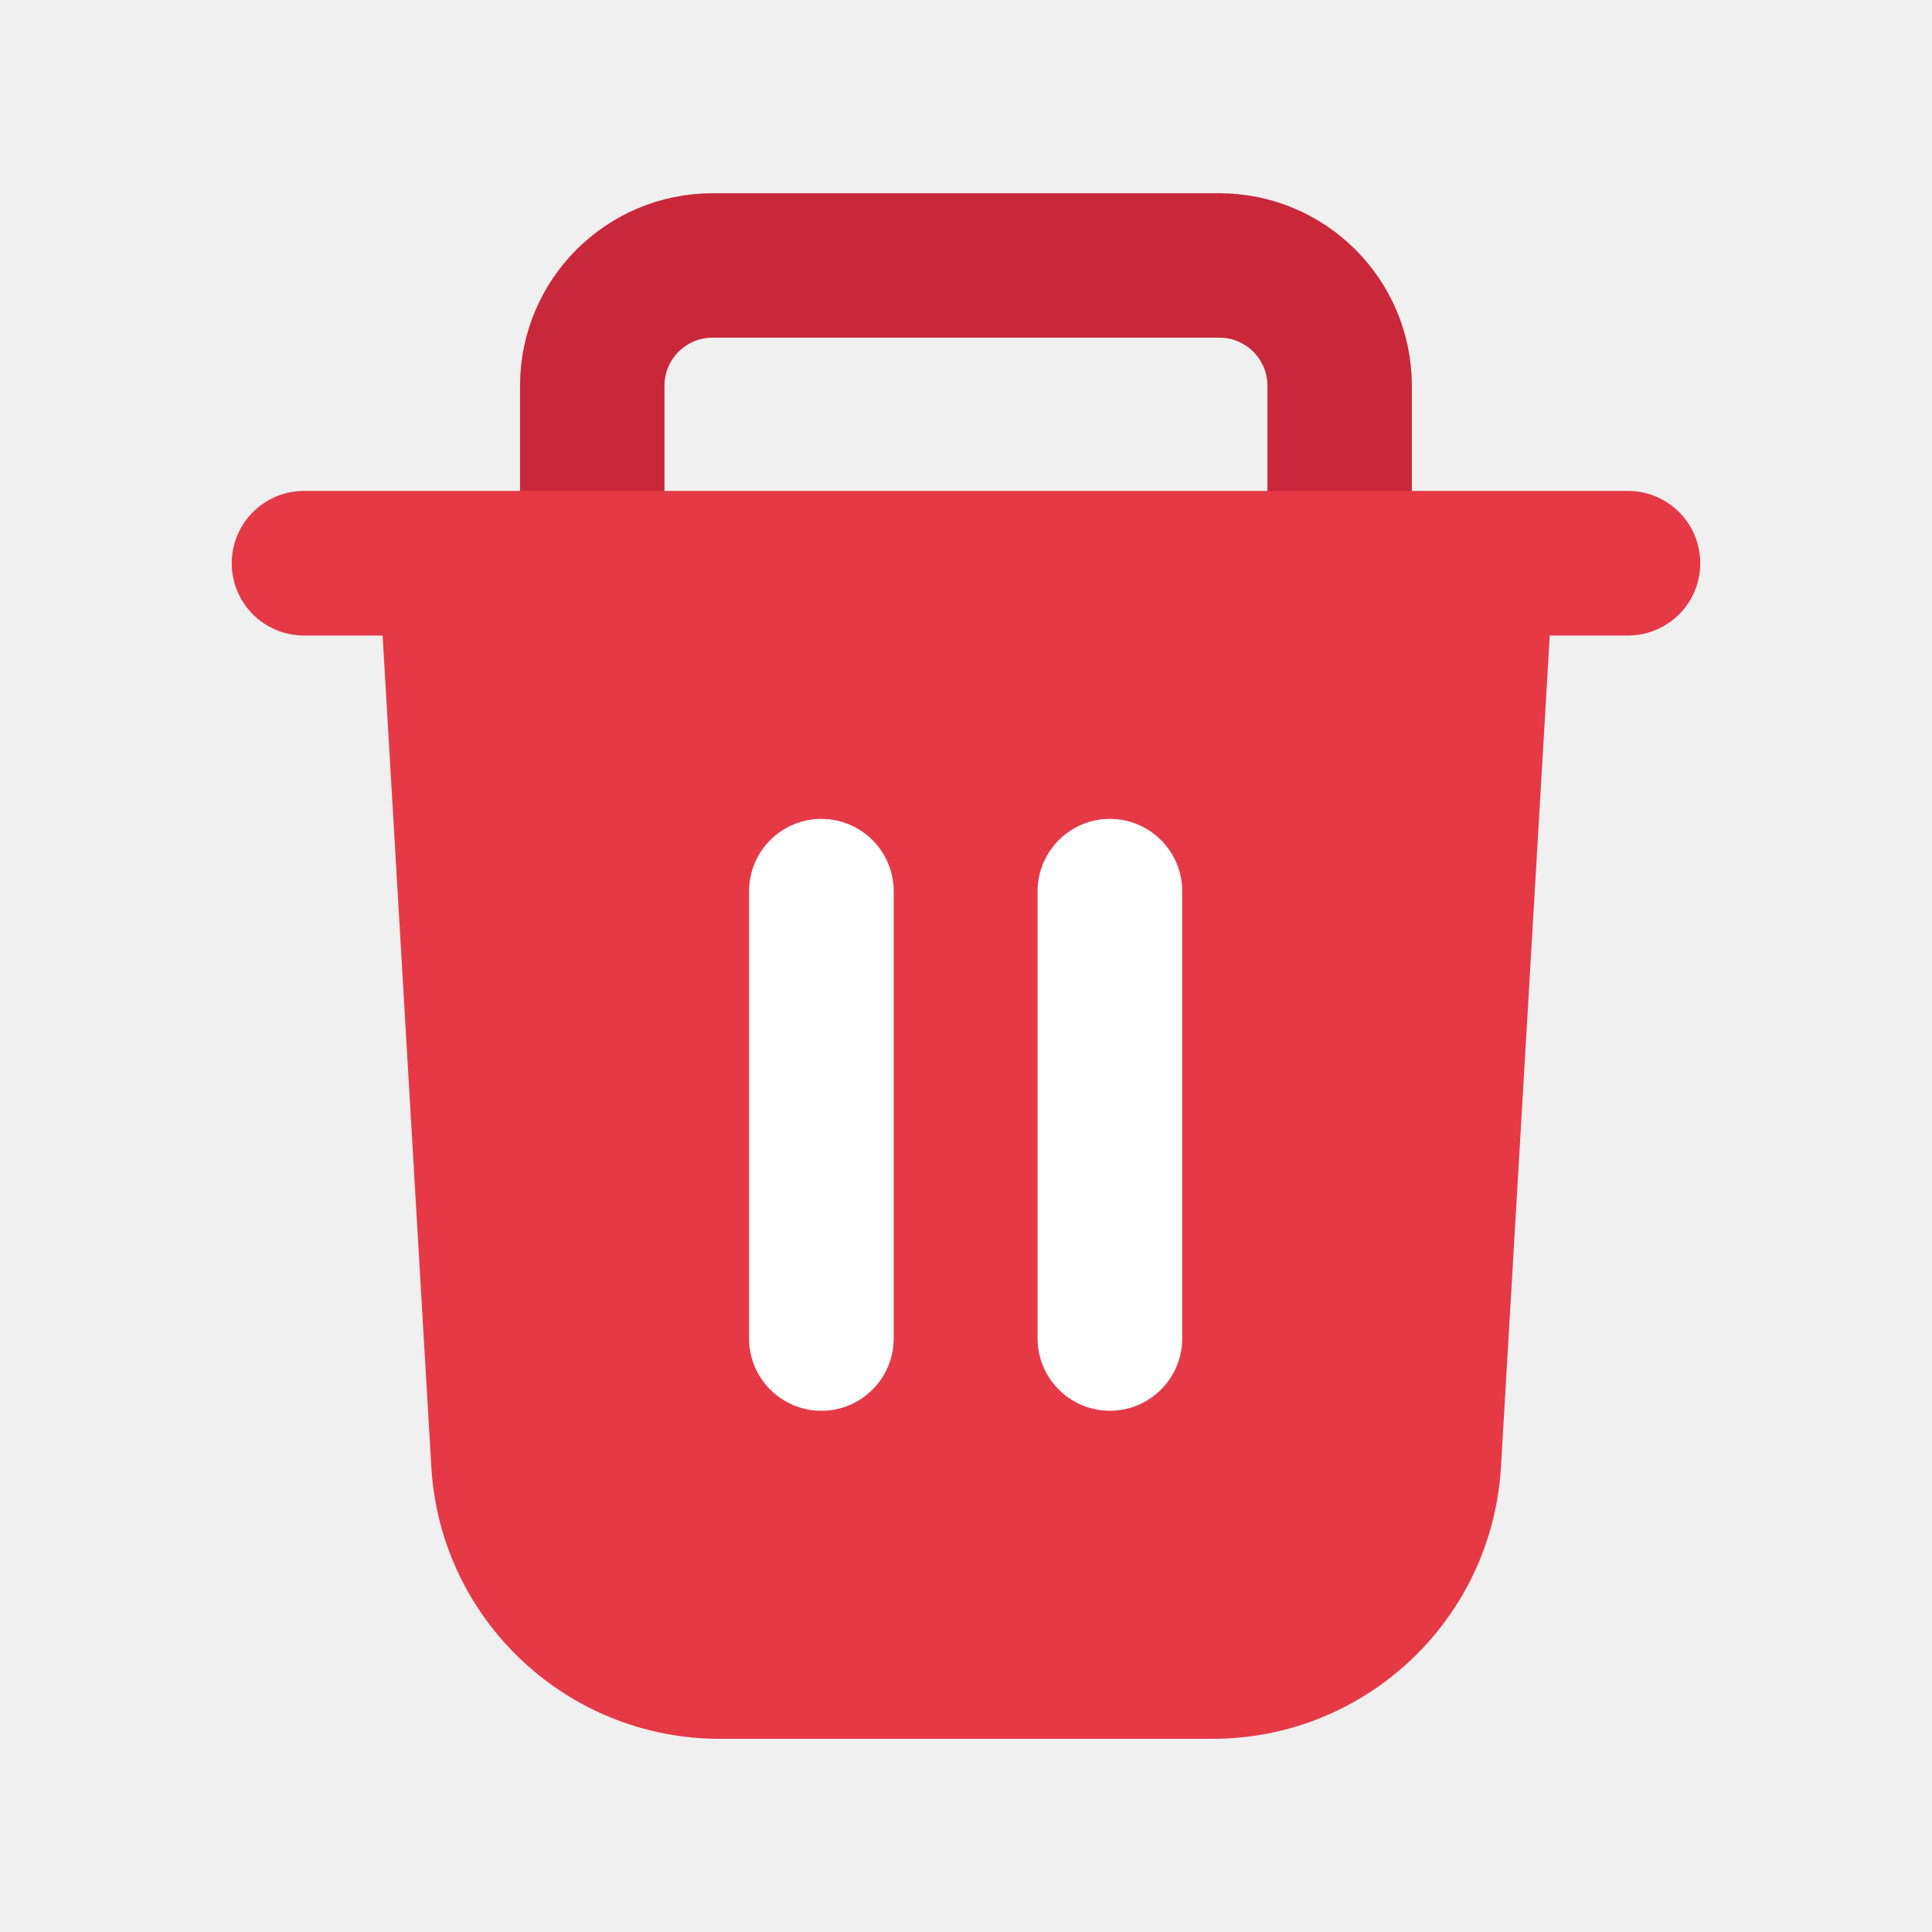
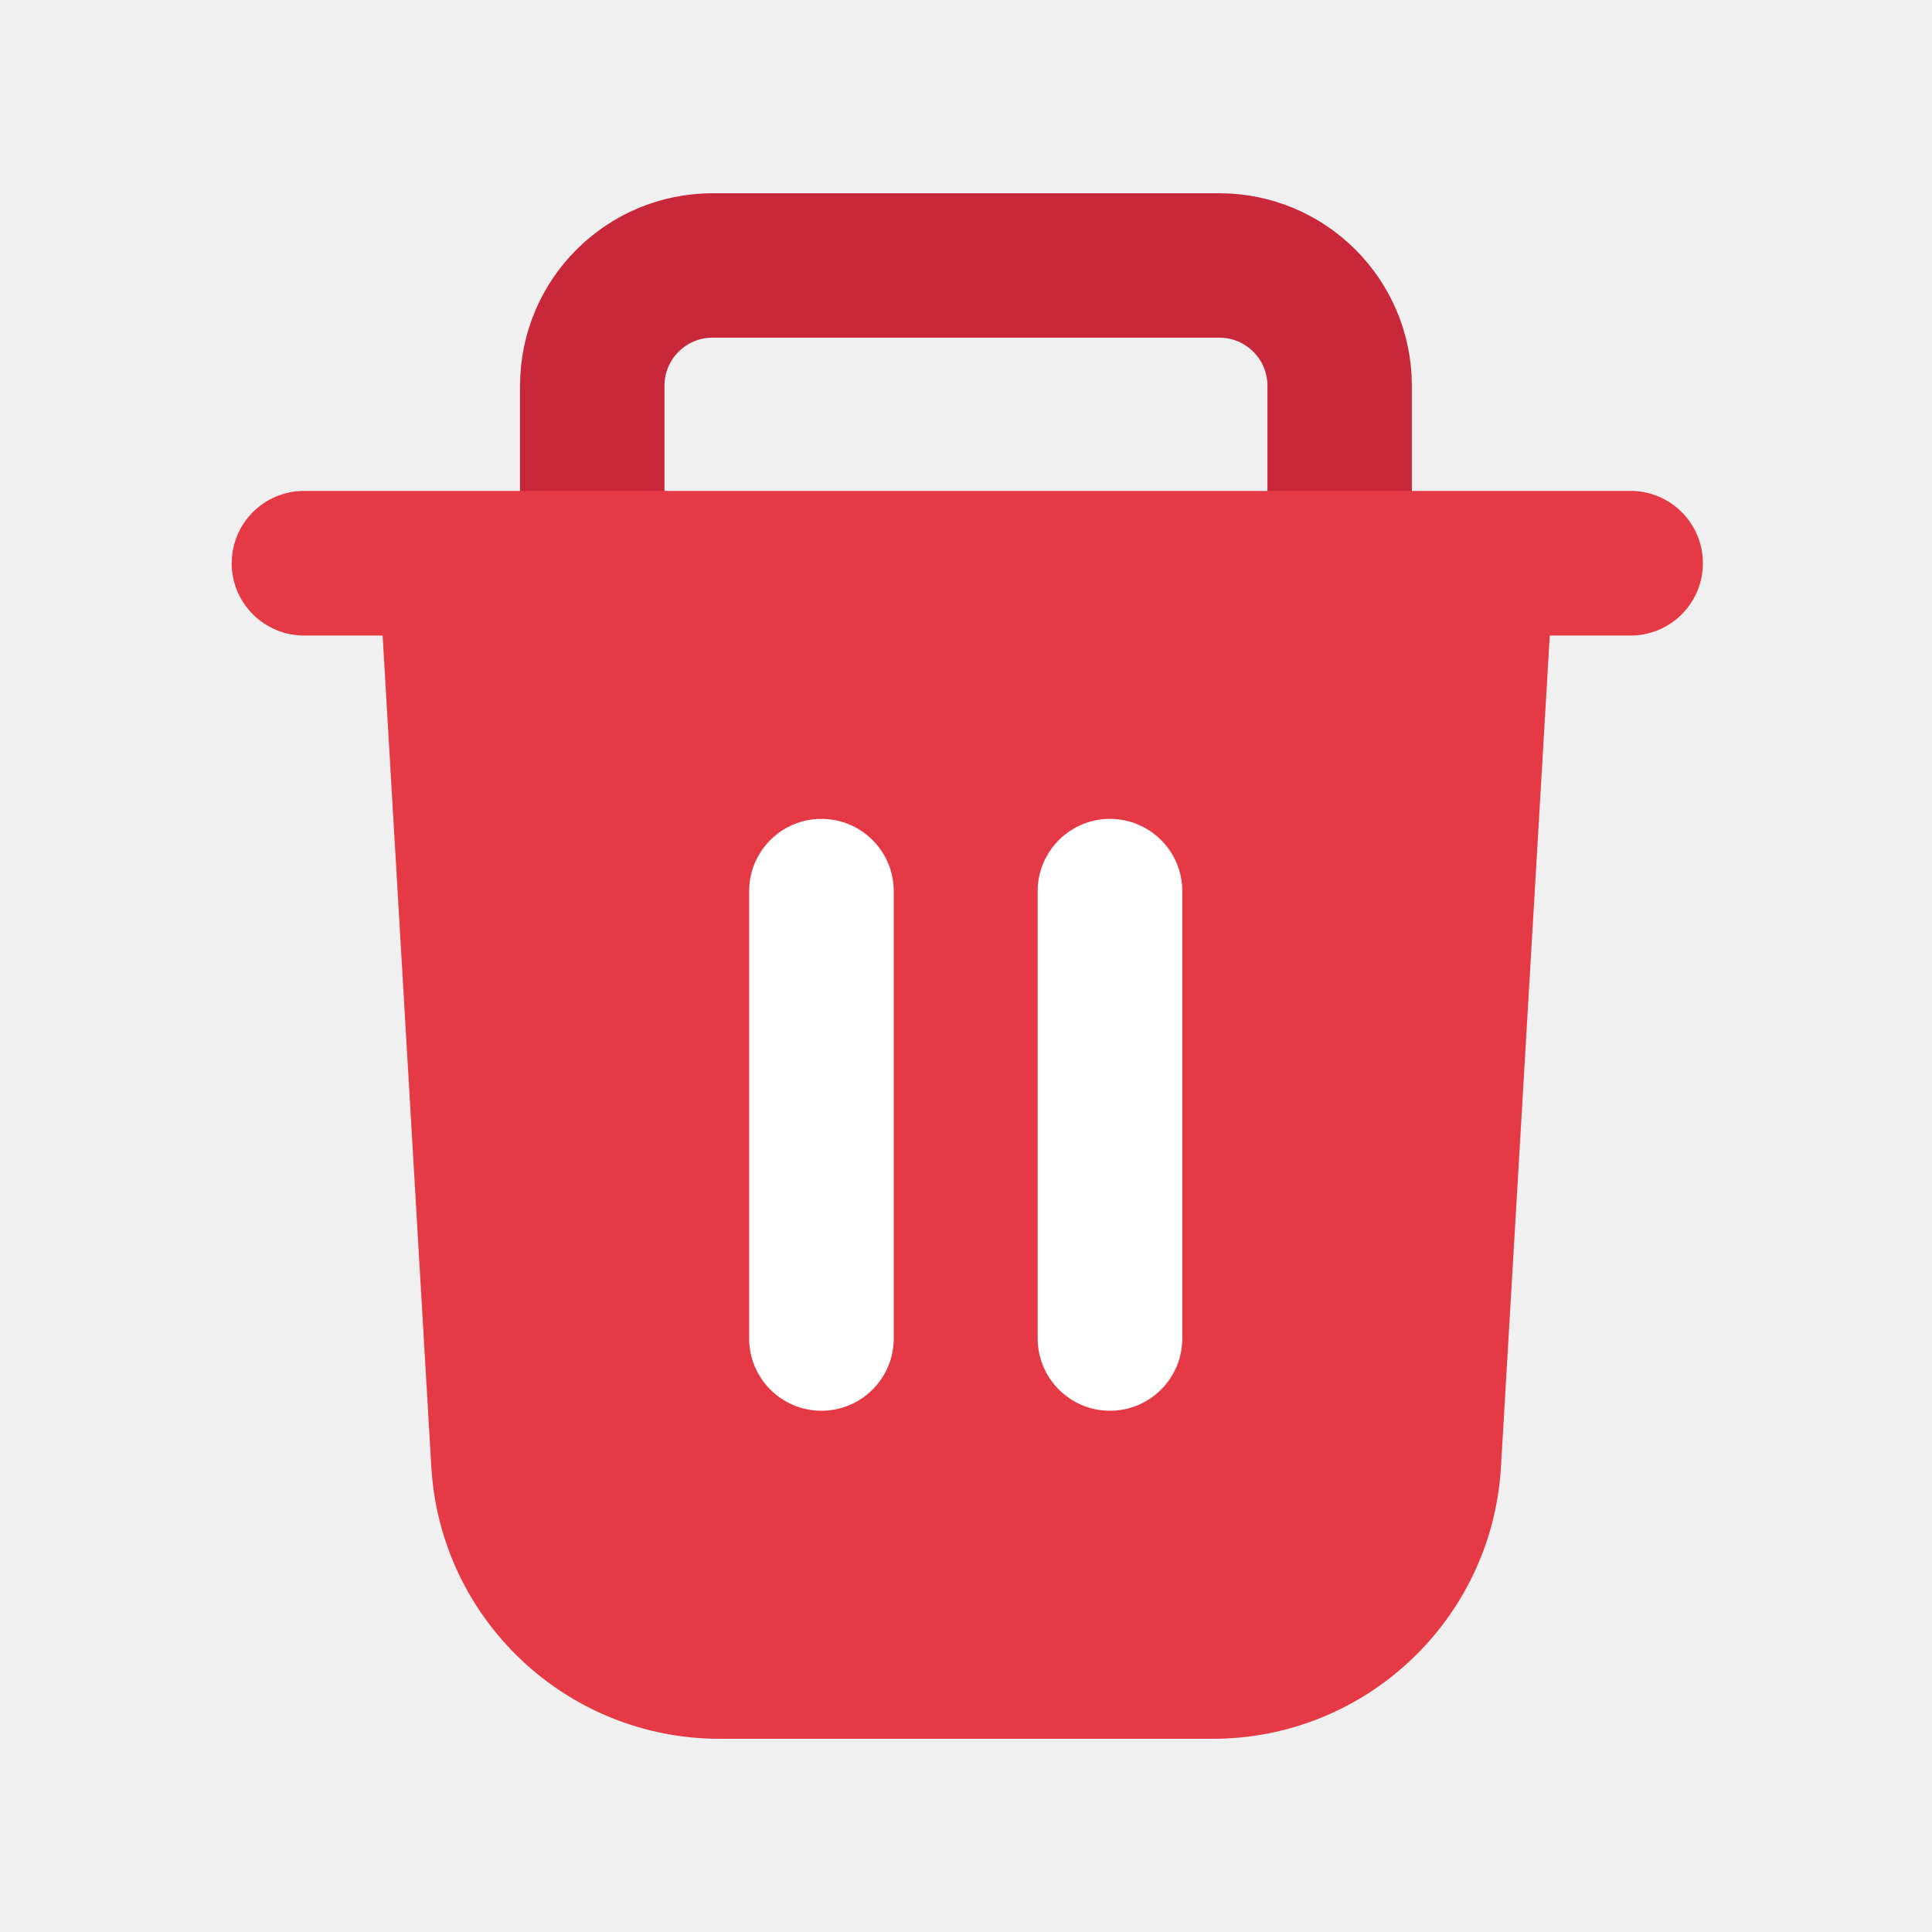
- <svg xmlns="http://www.w3.org/2000/svg" width="20" height="20" viewBox="0 0 20 20" fill="none">
-   <rect x="6.131" y="2.748" width="7.737" height="4.221" rx="1.246" stroke="#C9273A" stroke-width="1.495" />
-   <path d="M3.879 5.183H16.125L15.538 15.185C15.445 16.766 14.136 18 12.552 18H7.45C5.867 18 4.558 16.766 4.465 15.185L3.879 5.183Z" fill="#E63946" />
-   <path d="M2.399 5.831C2.399 5.417 2.734 5.082 3.148 5.082H16.852C17.266 5.082 17.601 5.417 17.601 5.831C17.601 6.244 17.266 6.579 16.852 6.579H3.148C2.734 6.579 2.399 6.244 2.399 5.831Z" fill="#E63946" />
-   <rect x="7.755" y="14.604" width="6.127" height="1.497" rx="0.749" transform="rotate(-90 7.75488 14.6045)" fill="white" />
-   <rect x="10.742" y="14.604" width="6.127" height="1.497" rx="0.749" transform="rotate(-90 10.7417 14.6045)" fill="white" />
+ <svg xmlns="http://www.w3.org/2000/svg" width="20" height="20" fill="none" viewBox="0 0 20 20">
+   <rect width="7.737" height="4.221" x="6.131" y="2.748" stroke="#c9273a" stroke-width="1.495" rx="1.246" />
+   <path fill="#e63946" d="M3.879 5.183h12.246l-.587 10.002A2.99 2.99 0 0 1 12.552 18H7.45a2.99 2.99 0 0 1-2.985-2.816z" />
+   <path fill="#e63946" d="M2.399 5.83c0-.413.335-.748.749-.748h13.704a.749.749 0 1 1 0 1.497H3.148a.75.75 0 0 1-.75-.749" />
+   <rect width="6.127" height="1.497" x="7.755" y="14.604" fill="#fff" rx=".749" transform="rotate(-90 7.755 14.604)" />
+   <rect width="6.127" height="1.497" x="10.742" y="14.604" fill="#fff" rx=".749" transform="rotate(-90 10.742 14.604)" />
</svg>
